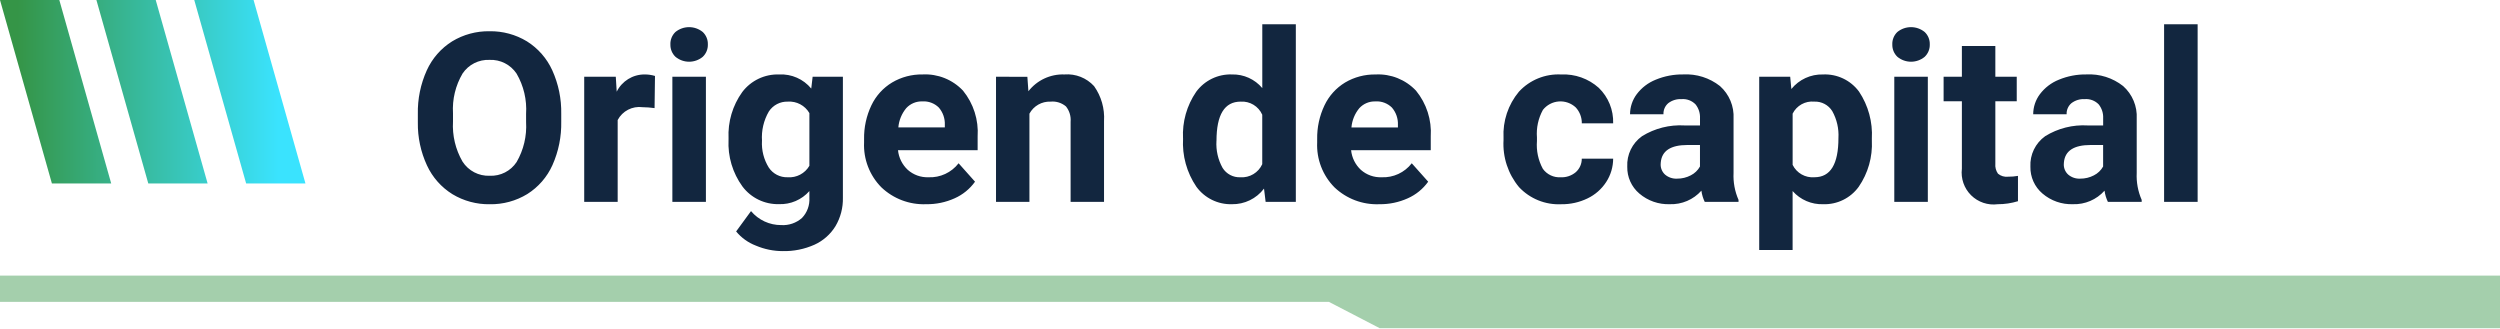
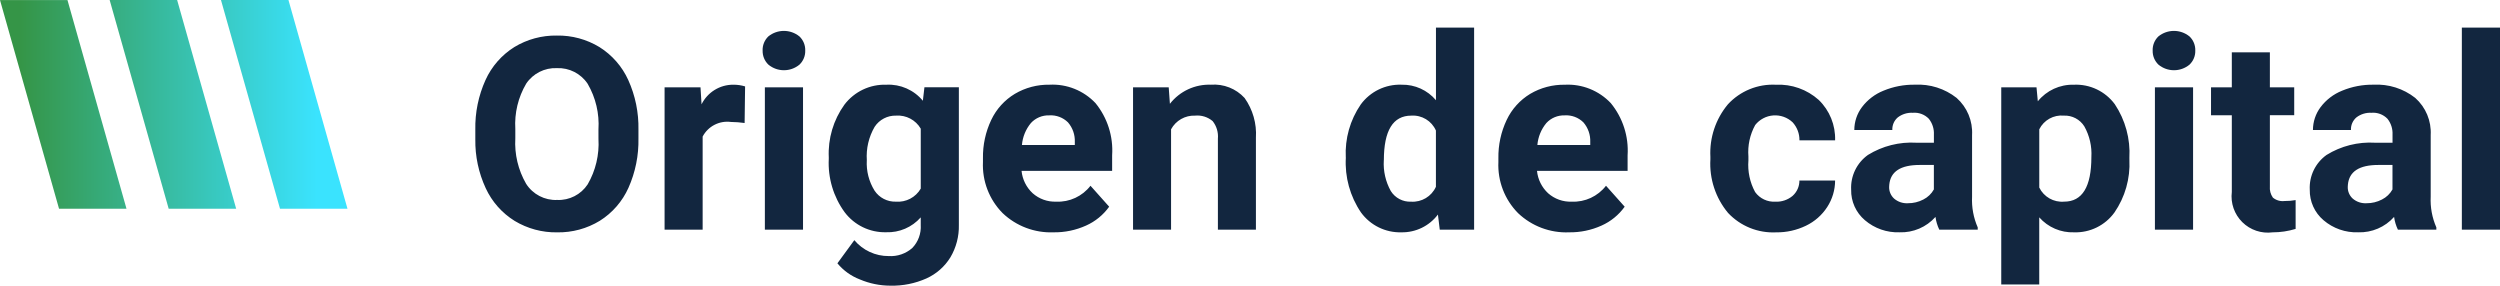
- <svg xmlns="http://www.w3.org/2000/svg" width="190" height="24.943" viewBox="0 0 190 24.943">
+ <svg xmlns="http://www.w3.org/2000/svg" width="167.019" height="19.089" viewBox="0 0 167.019 19.089">
  <defs>
-     <linearGradient id="a" x1="0.057" y1="0.5" x2="0.913" y2="0.5" gradientUnits="objectBoundingBox">
+     <linearGradient id="linear-gradient" x1="0.057" y1="0.5" x2="0.913" y2="0.5" gradientUnits="objectBoundingBox">
      <stop offset="0" stop-color="#359547" />
      <stop offset="1" stop-color="#3ae3fe" />
    </linearGradient>
  </defs>
-   <g transform="translate(-180 -4546.033)">
-     <g transform="translate(0 -9927.023)">
-       <path d="M11.654,12.892a7.725,7.725,0,0,1-.668,3.313,5.03,5.03,0,0,1-1.912,2.2,5.288,5.288,0,0,1-2.852.773,5.324,5.324,0,0,1-2.839-.765A5.08,5.08,0,0,1,1.45,16.227a7.5,7.5,0,0,1-.694-3.265v-.633A7.685,7.685,0,0,1,1.437,9,5.072,5.072,0,0,1,3.362,6.8a5.3,5.3,0,0,1,2.843-.769A5.3,5.3,0,0,1,9.048,6.8,5.072,5.072,0,0,1,10.973,9a7.663,7.663,0,0,1,.681,3.318Zm-2.672-.58a5.385,5.385,0,0,0-.721-3.059A2.349,2.349,0,0,0,6.205,8.207,2.349,2.349,0,0,0,4.157,9.24a5.324,5.324,0,0,0-.729,3.028v.624a5.453,5.453,0,0,0,.721,3.041,2.342,2.342,0,0,0,2.074,1.081,2.321,2.321,0,0,0,2.039-1.042,5.421,5.421,0,0,0,.721-3.037Zm9.765-.439a6.9,6.9,0,0,0-.914-.07,1.86,1.86,0,0,0-1.89.976V19H13.4V9.49h2.4l.07,1.134a2.354,2.354,0,0,1,2.118-1.31,2.662,2.662,0,0,1,.791.114ZM22.649,19H20.1V9.49h2.549Zm-2.7-11.971a1.251,1.251,0,0,1,.382-.94,1.648,1.648,0,0,1,2.079,0,1.244,1.244,0,0,1,.387.94,1.247,1.247,0,0,1-.391.949,1.629,1.629,0,0,1-2.065,0A1.247,1.247,0,0,1,19.951,7.029Zm4.421,7.146a5.573,5.573,0,0,1,1.042-3.524,3.375,3.375,0,0,1,2.808-1.336,2.96,2.96,0,0,1,2.435,1.072l.105-.9h2.3v9.193a4.064,4.064,0,0,1-.567,2.171,3.641,3.641,0,0,1-1.6,1.406,5.608,5.608,0,0,1-2.408.483,5.215,5.215,0,0,1-2.039-.417,3.619,3.619,0,0,1-1.5-1.077L26.077,19.7a2.975,2.975,0,0,0,2.3,1.063,2.178,2.178,0,0,0,1.573-.541,2.027,2.027,0,0,0,.563-1.534v-.51a2.938,2.938,0,0,1-2.312.993,3.366,3.366,0,0,1-2.773-1.34,5.572,5.572,0,0,1-1.059-3.555Zm2.54.189a3.47,3.47,0,0,0,.519,2.029,1.65,1.65,0,0,0,1.424.735,1.764,1.764,0,0,0,1.661-.871V12.251a1.76,1.76,0,0,0-1.644-.871,1.66,1.66,0,0,0-1.437.748A3.911,3.911,0,0,0,26.912,14.364Zm12.48,4.812a4.668,4.668,0,0,1-3.406-1.283,4.561,4.561,0,0,1-1.314-3.419v-.246a5.745,5.745,0,0,1,.554-2.562A4.064,4.064,0,0,1,36.8,9.925a4.4,4.4,0,0,1,2.316-.611,3.947,3.947,0,0,1,3.072,1.23A5,5,0,0,1,43.3,14.034v1.037H37.248a2.36,2.36,0,0,0,.743,1.494,2.245,2.245,0,0,0,1.569.563,2.742,2.742,0,0,0,2.294-1.063l1.248,1.4a3.813,3.813,0,0,1-1.547,1.261A5.075,5.075,0,0,1,39.393,19.176Zm-.29-7.813a1.587,1.587,0,0,0-1.226.512,2.651,2.651,0,0,0-.6,1.466h3.533v-.2a1.891,1.891,0,0,0-.457-1.311A1.638,1.638,0,0,0,39.1,11.362Zm7.98-1.872.079,1.1A3.32,3.32,0,0,1,49.9,9.314a2.759,2.759,0,0,1,2.25.888,4.142,4.142,0,0,1,.756,2.654V19h-2.54V12.918a1.648,1.648,0,0,0-.352-1.173,1.574,1.574,0,0,0-1.169-.365,1.747,1.747,0,0,0-1.608.914V19h-2.54V9.49Zm11.83,4.685a5.731,5.731,0,0,1,1-3.542A3.237,3.237,0,0,1,62.64,9.314a2.913,2.913,0,0,1,2.294,1.037V5.5h2.549V19H65.188l-.123-1.011a2.989,2.989,0,0,1-2.443,1.187,3.228,3.228,0,0,1-2.694-1.323A5.916,5.916,0,0,1,58.913,14.175Zm2.54.189a3.754,3.754,0,0,0,.466,2.051,1.517,1.517,0,0,0,1.354.713,1.7,1.7,0,0,0,1.661-.995V12.375a1.675,1.675,0,0,0-1.644-.995Q61.453,11.38,61.453,14.364Zm12.375,4.812a4.668,4.668,0,0,1-3.406-1.283,4.561,4.561,0,0,1-1.314-3.419v-.246a5.745,5.745,0,0,1,.554-2.562,4.064,4.064,0,0,1,1.569-1.74,4.4,4.4,0,0,1,2.316-.611,3.947,3.947,0,0,1,3.072,1.23,5,5,0,0,1,1.121,3.489v1.037H71.684a2.36,2.36,0,0,0,.743,1.494A2.245,2.245,0,0,0,74,17.128a2.742,2.742,0,0,0,2.294-1.063l1.248,1.4a3.813,3.813,0,0,1-1.547,1.261A5.075,5.075,0,0,1,73.828,19.176Zm-.29-7.813a1.587,1.587,0,0,0-1.226.512,2.651,2.651,0,0,0-.6,1.466h3.533v-.2a1.891,1.891,0,0,0-.457-1.311A1.638,1.638,0,0,0,73.538,11.362Zm14.08,5.766a1.666,1.666,0,0,0,1.143-.387,1.355,1.355,0,0,0,.457-1.028H91.6a3.258,3.258,0,0,1-.527,1.771,3.48,3.48,0,0,1-1.419,1.248,4.442,4.442,0,0,1-1.991.444,4.129,4.129,0,0,1-3.217-1.3A5.13,5.13,0,0,1,83.268,14.3v-.167a5.071,5.071,0,0,1,1.169-3.507,4.08,4.08,0,0,1,3.208-1.31,4,4,0,0,1,2.861,1.015,3.594,3.594,0,0,1,1.094,2.7H89.218a1.745,1.745,0,0,0-.457-1.206,1.7,1.7,0,0,0-2.5.183,3.749,3.749,0,0,0-.453,2.1v.264a3.8,3.8,0,0,0,.448,2.113A1.549,1.549,0,0,0,87.618,17.128ZM98.561,19a2.821,2.821,0,0,1-.255-.853,3.073,3.073,0,0,1-2.4,1.028,3.376,3.376,0,0,1-2.316-.809,2.6,2.6,0,0,1-.918-2.039,2.687,2.687,0,0,1,1.121-2.32,5.529,5.529,0,0,1,3.239-.817H98.2v-.545a1.567,1.567,0,0,0-.338-1.055,1.331,1.331,0,0,0-1.068-.4,1.513,1.513,0,0,0-1.006.308,1.045,1.045,0,0,0-.365.844h-2.54a2.551,2.551,0,0,1,.51-1.529,3.37,3.37,0,0,1,1.441-1.1,5.253,5.253,0,0,1,2.092-.4,4.15,4.15,0,0,1,2.791.883,3.09,3.09,0,0,1,1.033,2.483V16.8a4.546,4.546,0,0,0,.378,2.048V19Zm-2.1-1.767a2.188,2.188,0,0,0,1.037-.25,1.645,1.645,0,0,0,.7-.672V14.676h-.949q-1.907,0-2.03,1.318l-.009.149a1.017,1.017,0,0,0,.334.782A1.3,1.3,0,0,0,96.46,17.233Zm14.8-2.9a5.7,5.7,0,0,1-1,3.52,3.2,3.2,0,0,1-2.694,1.323,2.963,2.963,0,0,1-2.329-1v4.482H102.7V9.49h2.355l.088.932a2.985,2.985,0,0,1,2.408-1.107,3.22,3.22,0,0,1,2.733,1.3,5.858,5.858,0,0,1,.976,3.586Zm-2.54-.185a3.743,3.743,0,0,0-.47-2.048,1.532,1.532,0,0,0-1.367-.721,1.663,1.663,0,0,0-1.644.914v3.894a1.692,1.692,0,0,0,1.661.94Q108.721,17.128,108.721,14.148ZM115.515,19h-2.549V9.49h2.549Zm-2.7-11.971a1.251,1.251,0,0,1,.382-.94,1.648,1.648,0,0,1,2.079,0,1.244,1.244,0,0,1,.387.94,1.247,1.247,0,0,1-.391.949,1.629,1.629,0,0,1-2.065,0A1.247,1.247,0,0,1,112.816,7.029Zm7.831.123V9.49h1.626v1.863h-1.626V16.1a1.133,1.133,0,0,0,.2.756,1.015,1.015,0,0,0,.773.229,4.051,4.051,0,0,0,.747-.062v1.925a5.229,5.229,0,0,1-1.538.229,2.425,2.425,0,0,1-2.725-2.7V11.354h-1.389V9.49h1.389V7.152ZM129.2,19a2.821,2.821,0,0,1-.255-.853,3.073,3.073,0,0,1-2.4,1.028,3.376,3.376,0,0,1-2.316-.809,2.6,2.6,0,0,1-.918-2.039,2.687,2.687,0,0,1,1.121-2.32,5.529,5.529,0,0,1,3.239-.817h1.169v-.545a1.567,1.567,0,0,0-.338-1.055,1.331,1.331,0,0,0-1.068-.4,1.513,1.513,0,0,0-1.006.308,1.045,1.045,0,0,0-.365.844h-2.54a2.551,2.551,0,0,1,.51-1.529,3.37,3.37,0,0,1,1.441-1.1,5.253,5.253,0,0,1,2.092-.4,4.15,4.15,0,0,1,2.791.883,3.09,3.09,0,0,1,1.033,2.483V16.8a4.546,4.546,0,0,0,.378,2.048V19Zm-2.1-1.767a2.188,2.188,0,0,0,1.037-.25,1.645,1.645,0,0,0,.7-.672V14.676h-.949q-1.907,0-2.03,1.318l-.009.149a1.017,1.017,0,0,0,.334.782A1.3,1.3,0,0,0,127.1,17.233ZM136.02,19h-2.549V5.5h2.549Z" transform="translate(211 14469.4)" fill="#12263f" />
-       <path d="M8394.707,11713.942l-3.943-13.943h4.508l3.943,13.943Zm-7.437,0-3.943-13.943h4.508l3.944,13.943Zm-7.325,0L8376,11700h4.508l3.944,13.943Z" transform="translate(-8196 2773.058)" fill="url(#a)" />
-       <path d="M0,0H190V4H104.857L101,2H0Z" transform="translate(180 14494)" fill="#359547" opacity="0.45" />
-     </g>
+   <g id="Grupo_872555" data-name="Grupo 872555" transform="translate(-180.001 -14473.056)">
+     <path id="Trazado_591695" data-name="Trazado 591695" d="M11.654,12.892a7.725,7.725,0,0,1-.668,3.313,5.03,5.03,0,0,1-1.912,2.2,5.288,5.288,0,0,1-2.852.773,5.324,5.324,0,0,1-2.839-.765A5.08,5.08,0,0,1,1.45,16.227a7.5,7.5,0,0,1-.694-3.265v-.633A7.685,7.685,0,0,1,1.437,9,5.072,5.072,0,0,1,3.362,6.8a5.3,5.3,0,0,1,2.843-.769A5.3,5.3,0,0,1,9.048,6.8,5.072,5.072,0,0,1,10.973,9a7.663,7.663,0,0,1,.681,3.318Zm-2.672-.58a5.385,5.385,0,0,0-.721-3.059A2.349,2.349,0,0,0,6.205,8.207,2.349,2.349,0,0,0,4.157,9.24a5.324,5.324,0,0,0-.729,3.028v.624a5.453,5.453,0,0,0,.721,3.041,2.342,2.342,0,0,0,2.074,1.081,2.321,2.321,0,0,0,2.039-1.042,5.421,5.421,0,0,0,.721-3.037Zm9.765-.439a6.9,6.9,0,0,0-.914-.07,1.86,1.86,0,0,0-1.89.976V19H13.4V9.49h2.4l.07,1.134a2.354,2.354,0,0,1,2.118-1.31,2.662,2.662,0,0,1,.791.114ZM22.649,19H20.1V9.49h2.549Zm-2.7-11.971a1.251,1.251,0,0,1,.382-.94,1.648,1.648,0,0,1,2.079,0,1.244,1.244,0,0,1,.387.94,1.247,1.247,0,0,1-.391.949,1.629,1.629,0,0,1-2.065,0A1.247,1.247,0,0,1,19.951,7.029Zm4.421,7.146a5.573,5.573,0,0,1,1.042-3.524,3.375,3.375,0,0,1,2.808-1.336,2.96,2.96,0,0,1,2.435,1.072l.105-.9h2.3v9.193a4.064,4.064,0,0,1-.567,2.171,3.641,3.641,0,0,1-1.6,1.406,5.608,5.608,0,0,1-2.408.483,5.215,5.215,0,0,1-2.039-.417,3.619,3.619,0,0,1-1.5-1.077L26.077,19.7a2.975,2.975,0,0,0,2.3,1.063,2.178,2.178,0,0,0,1.573-.541,2.027,2.027,0,0,0,.563-1.534v-.51a2.938,2.938,0,0,1-2.312.993,3.366,3.366,0,0,1-2.773-1.34,5.572,5.572,0,0,1-1.059-3.555Zm2.54.189a3.47,3.47,0,0,0,.519,2.029,1.65,1.65,0,0,0,1.424.735,1.764,1.764,0,0,0,1.661-.871V12.251a1.76,1.76,0,0,0-1.644-.871,1.66,1.66,0,0,0-1.437.748A3.911,3.911,0,0,0,26.912,14.364Zm12.48,4.812a4.668,4.668,0,0,1-3.406-1.283,4.561,4.561,0,0,1-1.314-3.419v-.246a5.745,5.745,0,0,1,.554-2.562A4.064,4.064,0,0,1,36.8,9.925a4.4,4.4,0,0,1,2.316-.611,3.947,3.947,0,0,1,3.072,1.23A5,5,0,0,1,43.3,14.034v1.037H37.248a2.36,2.36,0,0,0,.743,1.494,2.245,2.245,0,0,0,1.569.563,2.742,2.742,0,0,0,2.294-1.063l1.248,1.4a3.813,3.813,0,0,1-1.547,1.261A5.075,5.075,0,0,1,39.393,19.176Zm-.29-7.813a1.587,1.587,0,0,0-1.226.512,2.651,2.651,0,0,0-.6,1.466h3.533v-.2a1.891,1.891,0,0,0-.457-1.311A1.638,1.638,0,0,0,39.1,11.362Zm7.98-1.872.079,1.1A3.32,3.32,0,0,1,49.9,9.314a2.759,2.759,0,0,1,2.25.888,4.142,4.142,0,0,1,.756,2.654V19h-2.54V12.918a1.648,1.648,0,0,0-.352-1.173,1.574,1.574,0,0,0-1.169-.365,1.747,1.747,0,0,0-1.608.914V19h-2.54V9.49Zm11.83,4.685a5.731,5.731,0,0,1,1-3.542A3.237,3.237,0,0,1,62.64,9.314a2.913,2.913,0,0,1,2.294,1.037V5.5h2.549V19H65.188l-.123-1.011a2.989,2.989,0,0,1-2.443,1.187,3.228,3.228,0,0,1-2.694-1.323A5.916,5.916,0,0,1,58.913,14.175Zm2.54.189a3.754,3.754,0,0,0,.466,2.051,1.517,1.517,0,0,0,1.354.713,1.7,1.7,0,0,0,1.661-.995V12.375a1.675,1.675,0,0,0-1.644-.995Q61.453,11.38,61.453,14.364Zm12.375,4.812a4.668,4.668,0,0,1-3.406-1.283,4.561,4.561,0,0,1-1.314-3.419v-.246a5.745,5.745,0,0,1,.554-2.562,4.064,4.064,0,0,1,1.569-1.74,4.4,4.4,0,0,1,2.316-.611,3.947,3.947,0,0,1,3.072,1.23,5,5,0,0,1,1.121,3.489v1.037H71.684a2.36,2.36,0,0,0,.743,1.494A2.245,2.245,0,0,0,74,17.128a2.742,2.742,0,0,0,2.294-1.063l1.248,1.4a3.813,3.813,0,0,1-1.547,1.261A5.075,5.075,0,0,1,73.828,19.176Zm-.29-7.813a1.587,1.587,0,0,0-1.226.512,2.651,2.651,0,0,0-.6,1.466h3.533v-.2a1.891,1.891,0,0,0-.457-1.311A1.638,1.638,0,0,0,73.538,11.362Zm14.08,5.766a1.666,1.666,0,0,0,1.143-.387,1.355,1.355,0,0,0,.457-1.028H91.6a3.258,3.258,0,0,1-.527,1.771,3.48,3.48,0,0,1-1.419,1.248,4.442,4.442,0,0,1-1.991.444,4.129,4.129,0,0,1-3.217-1.3A5.13,5.13,0,0,1,83.268,14.3v-.167a5.071,5.071,0,0,1,1.169-3.507,4.08,4.08,0,0,1,3.208-1.31,4,4,0,0,1,2.861,1.015,3.594,3.594,0,0,1,1.094,2.7H89.218a1.745,1.745,0,0,0-.457-1.206,1.7,1.7,0,0,0-2.5.183,3.749,3.749,0,0,0-.453,2.1v.264a3.8,3.8,0,0,0,.448,2.113A1.549,1.549,0,0,0,87.618,17.128ZM98.561,19a2.821,2.821,0,0,1-.255-.853,3.073,3.073,0,0,1-2.4,1.028,3.376,3.376,0,0,1-2.316-.809,2.6,2.6,0,0,1-.918-2.039,2.687,2.687,0,0,1,1.121-2.32,5.529,5.529,0,0,1,3.239-.817H98.2v-.545a1.567,1.567,0,0,0-.338-1.055,1.331,1.331,0,0,0-1.068-.4,1.513,1.513,0,0,0-1.006.308,1.045,1.045,0,0,0-.365.844h-2.54a2.551,2.551,0,0,1,.51-1.529,3.37,3.37,0,0,1,1.441-1.1,5.253,5.253,0,0,1,2.092-.4,4.15,4.15,0,0,1,2.791.883,3.09,3.09,0,0,1,1.033,2.483V16.8a4.546,4.546,0,0,0,.378,2.048V19Zm-2.1-1.767a2.188,2.188,0,0,0,1.037-.25,1.645,1.645,0,0,0,.7-.672V14.676h-.949q-1.907,0-2.03,1.318l-.009.149a1.017,1.017,0,0,0,.334.782A1.3,1.3,0,0,0,96.46,17.233Zm14.8-2.9a5.7,5.7,0,0,1-1,3.52,3.2,3.2,0,0,1-2.694,1.323,2.963,2.963,0,0,1-2.329-1v4.482H102.7V9.49h2.355l.088.932a2.985,2.985,0,0,1,2.408-1.107,3.22,3.22,0,0,1,2.733,1.3,5.858,5.858,0,0,1,.976,3.586Zm-2.54-.185a3.743,3.743,0,0,0-.47-2.048,1.532,1.532,0,0,0-1.367-.721,1.663,1.663,0,0,0-1.644.914v3.894a1.692,1.692,0,0,0,1.661.94Q108.721,17.128,108.721,14.148ZM115.515,19h-2.549V9.49h2.549Zm-2.7-11.971a1.251,1.251,0,0,1,.382-.94,1.648,1.648,0,0,1,2.079,0,1.244,1.244,0,0,1,.387.94,1.247,1.247,0,0,1-.391.949,1.629,1.629,0,0,1-2.065,0A1.247,1.247,0,0,1,112.816,7.029Zm7.831.123V9.49h1.626v1.863h-1.626V16.1a1.133,1.133,0,0,0,.2.756,1.015,1.015,0,0,0,.773.229,4.051,4.051,0,0,0,.747-.062v1.925a5.229,5.229,0,0,1-1.538.229,2.425,2.425,0,0,1-2.725-2.7V11.354h-1.389V9.49h1.389V7.152ZM129.2,19a2.821,2.821,0,0,1-.255-.853,3.073,3.073,0,0,1-2.4,1.028,3.376,3.376,0,0,1-2.316-.809,2.6,2.6,0,0,1-.918-2.039,2.687,2.687,0,0,1,1.121-2.32,5.529,5.529,0,0,1,3.239-.817h1.169v-.545a1.567,1.567,0,0,0-.338-1.055,1.331,1.331,0,0,0-1.068-.4,1.513,1.513,0,0,0-1.006.308,1.045,1.045,0,0,0-.365.844h-2.54a2.551,2.551,0,0,1,.51-1.529,3.37,3.37,0,0,1,1.441-1.1,5.253,5.253,0,0,1,2.092-.4,4.15,4.15,0,0,1,2.791.883,3.09,3.09,0,0,1,1.033,2.483V16.8a4.546,4.546,0,0,0,.378,2.048V19Zm-2.1-1.767a2.188,2.188,0,0,0,1.037-.25,1.645,1.645,0,0,0,.7-.672V14.676h-.949q-1.907,0-2.03,1.318l-.009.149a1.017,1.017,0,0,0,.334.782A1.3,1.3,0,0,0,127.1,17.233ZM136.02,19h-2.549V5.5h2.549Z" transform="translate(211 14469.4)" fill="#12263f" />
+     <path id="Unión_6" data-name="Unión 6" d="M8394.707,11713.942l-3.943-13.943h4.508l3.943,13.943Zm-7.437,0-3.943-13.943h4.508l3.944,13.943Zm-7.325,0L8376,11700h4.508l3.944,13.943Z" transform="translate(-8196 2773.058)" fill="url(#linear-gradient)" />
  </g>
</svg>
